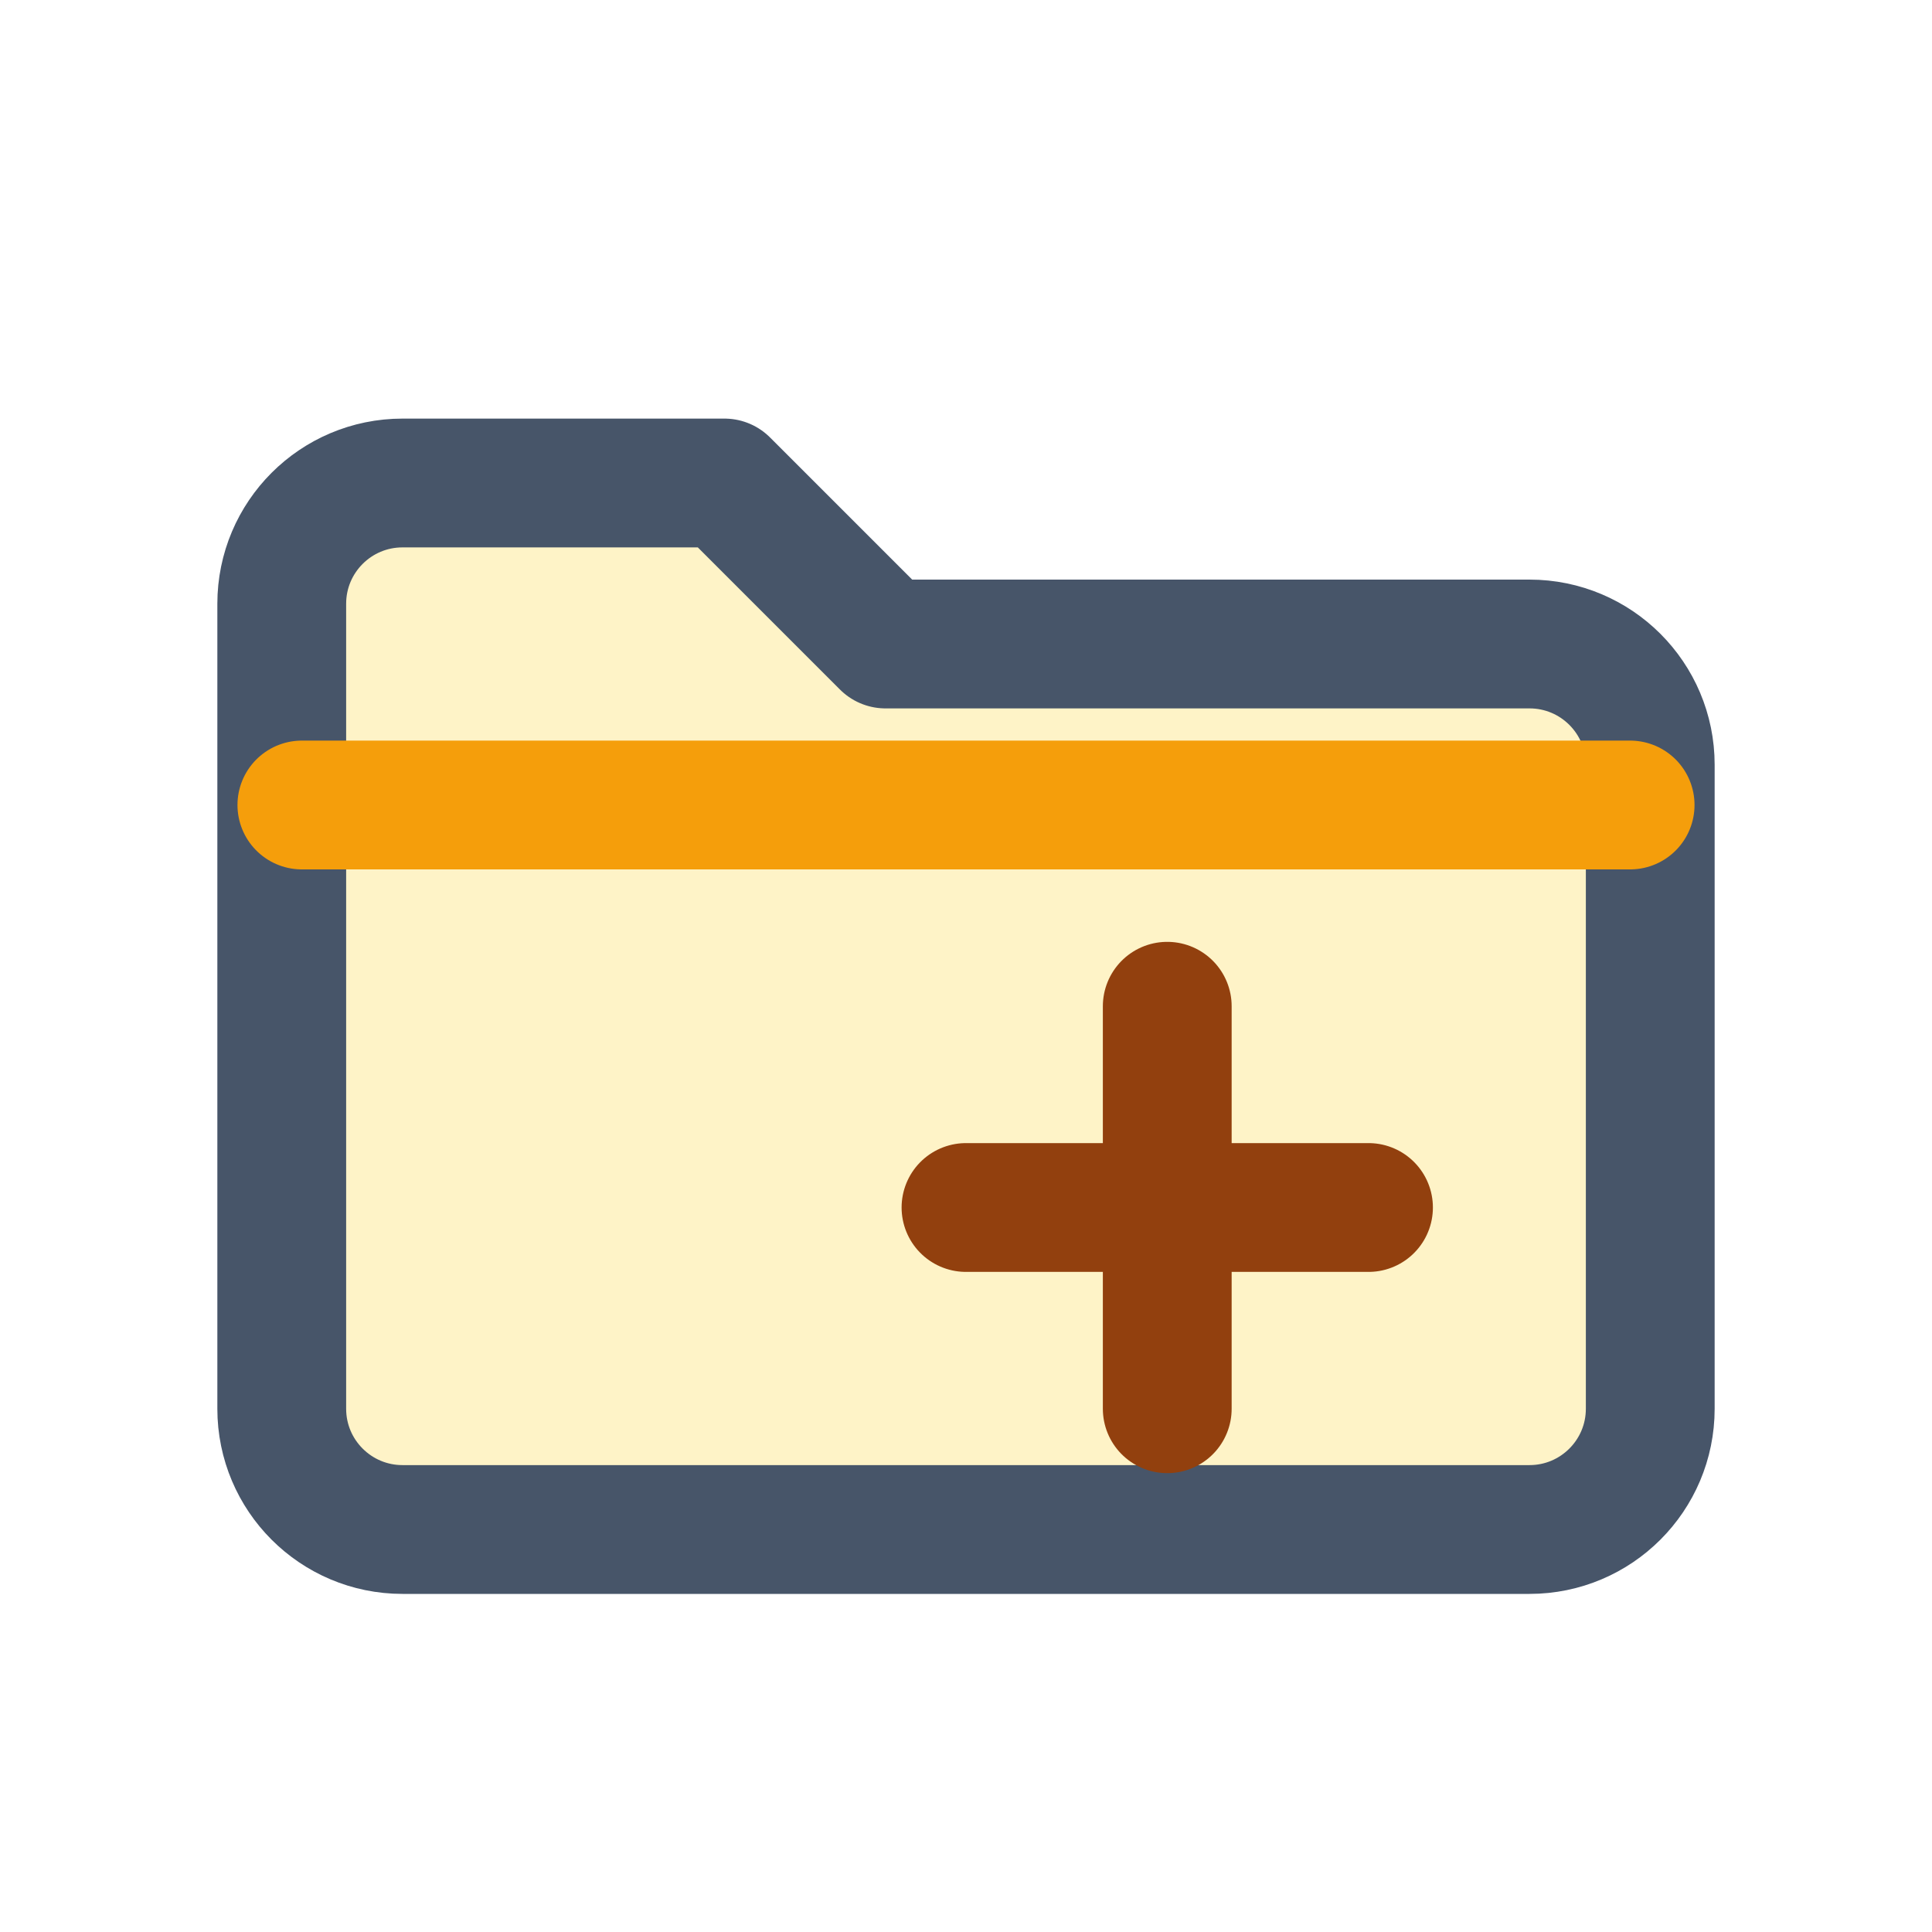
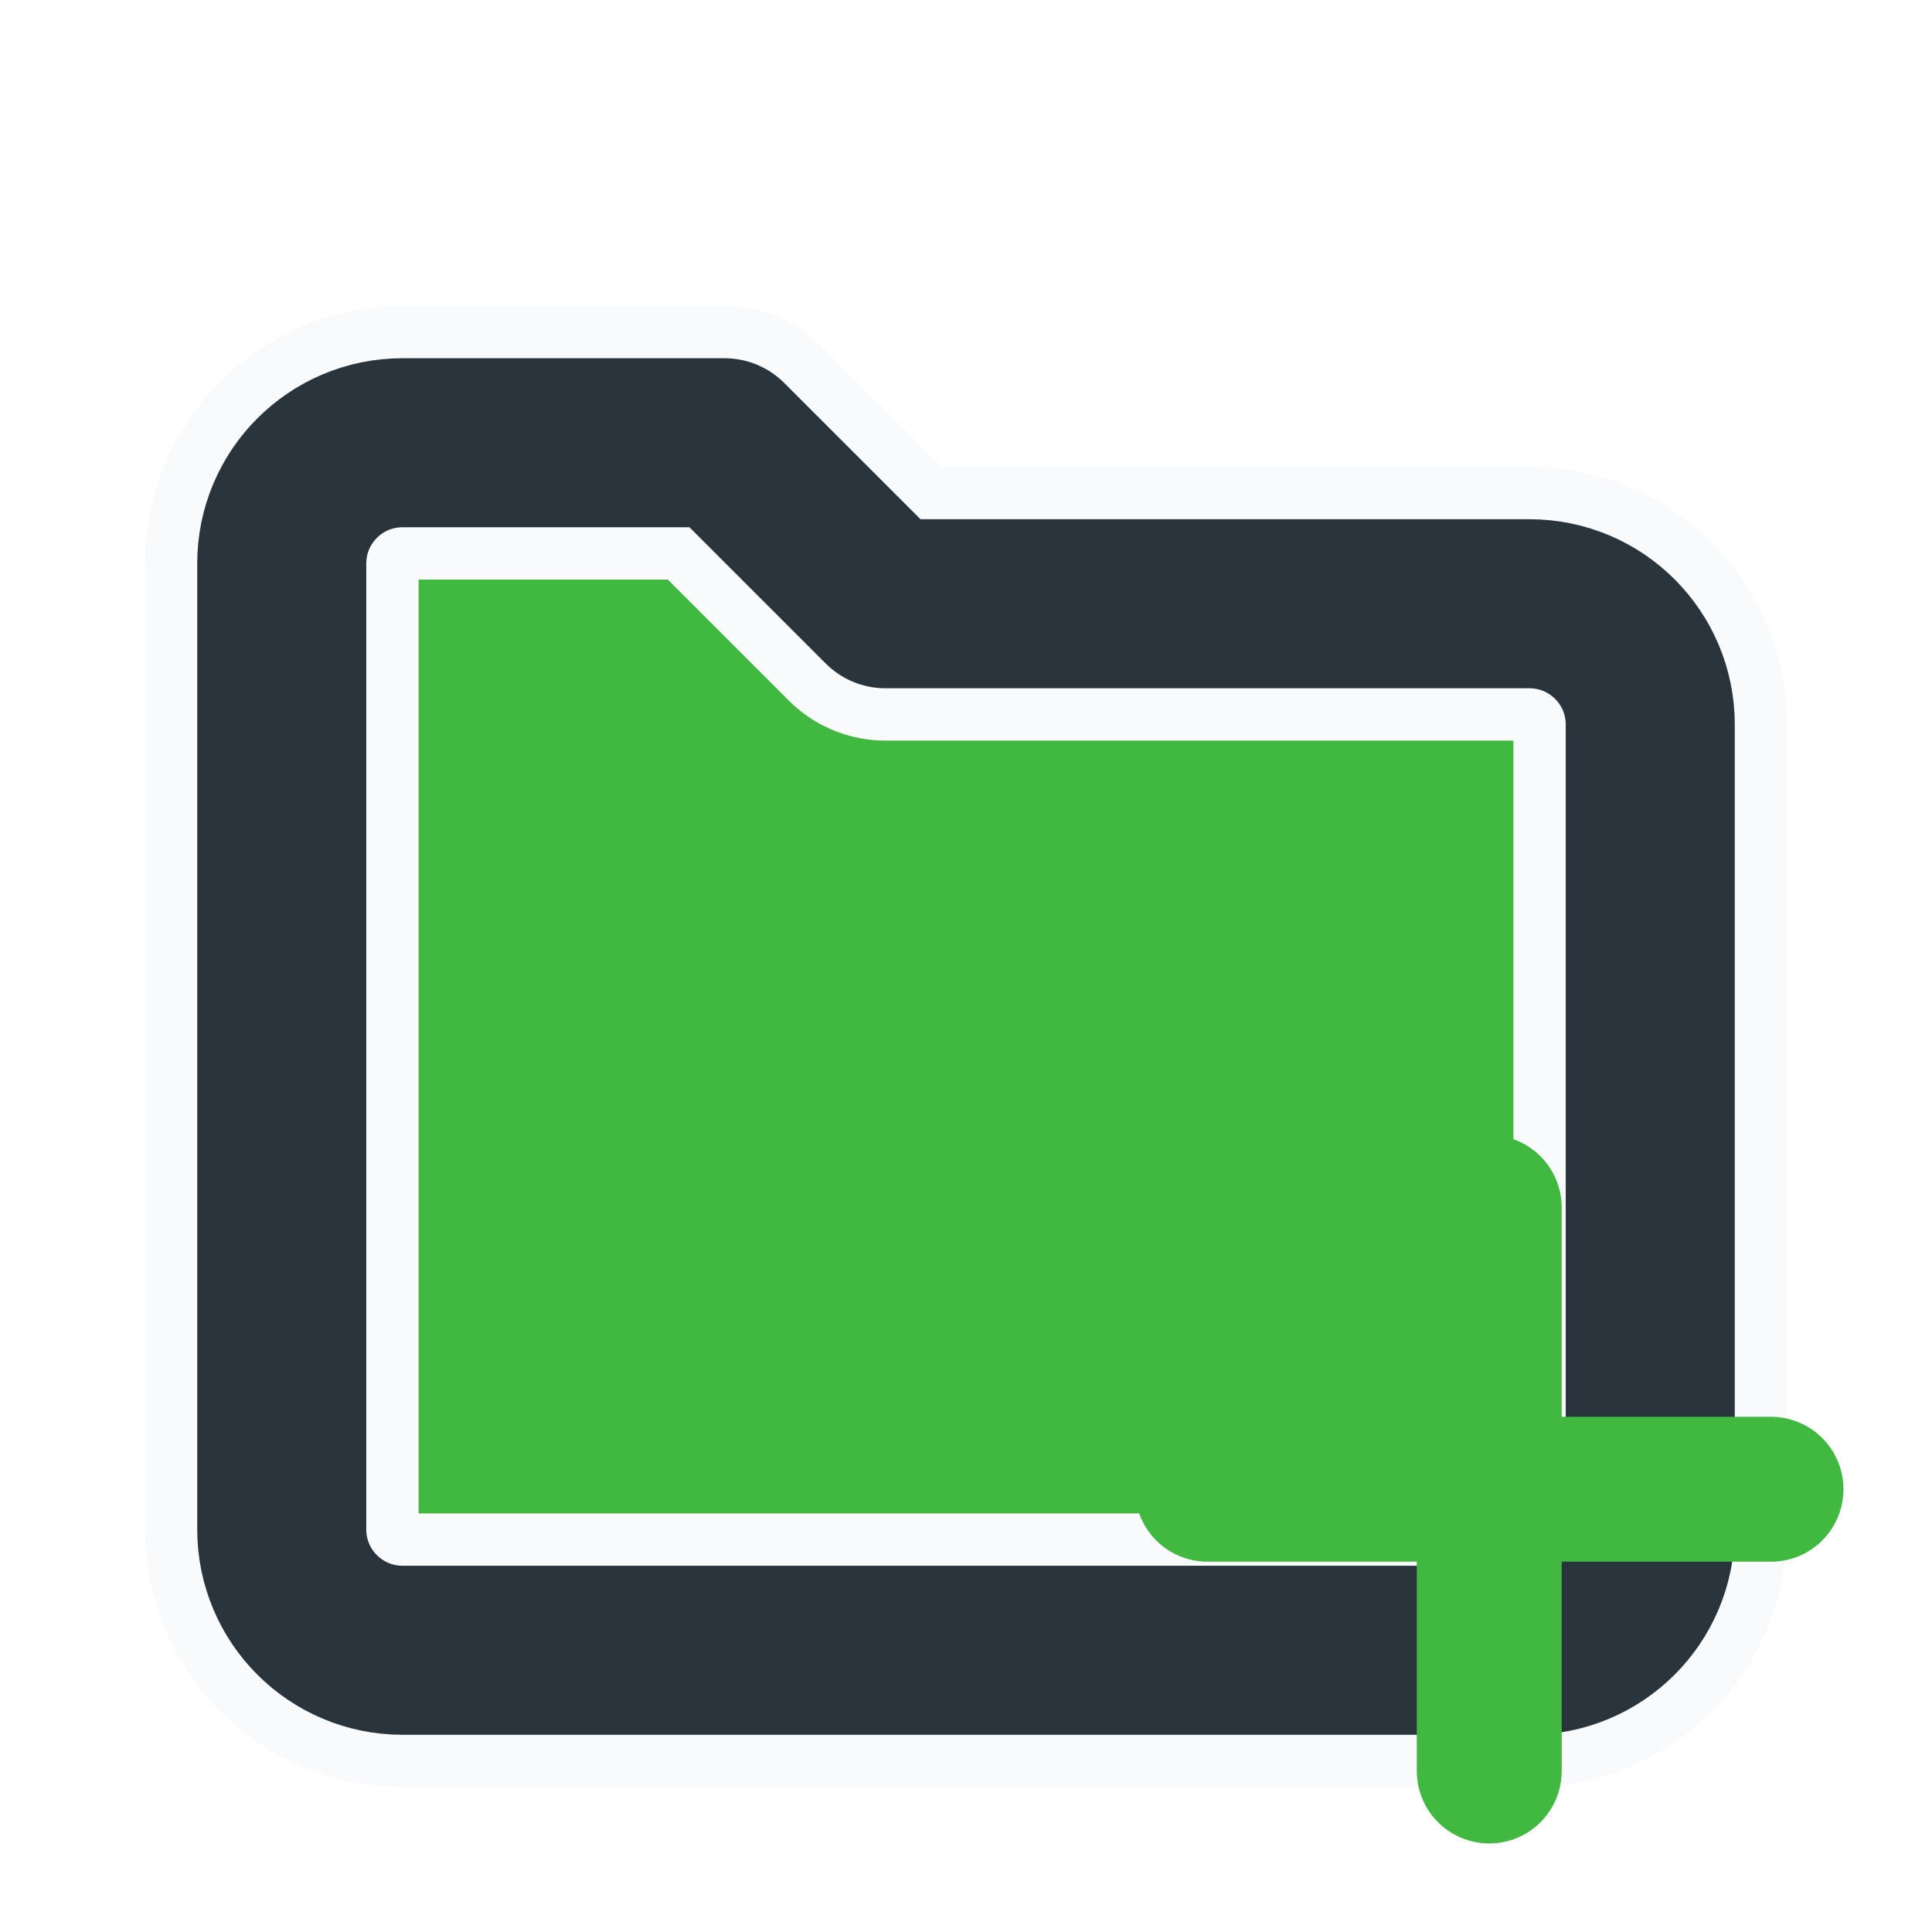
<svg xmlns="http://www.w3.org/2000/svg" width="24" height="24" viewBox="0 0 24 24">
-   <path d="M3.5 7.5a1.5 1.5 0 0 1 1.5-1.5h4l2 2h8a1.5 1.5 0 0 1 1.5 1.5v8a1.5 1.5 0 0 1-1.5 1.5H5A1.5 1.5 0 0 1 3.5 17.5z" fill="#fef3c7" stroke="#475569" stroke-width="1.6" stroke-linejoin="round" />
-   <path d="M3.75 10h16.5" fill="none" stroke="#f59e0b" stroke-width="1.6" stroke-linecap="round" />
-   <path d="M14.5 12.5v5M12 15h5" fill="none" stroke="#92400e" stroke-width="1.6" stroke-linecap="round" />
+   <path d="M3.5 19V7a1.5 1.5 0 0 1 1.5-1.5h4l2 2H19a1.5 1.5 0 0 1 1.5 1.5v10a1.5 1.5 0 0 1-1.5 1.5H5A1.5 1.5 0 0 1 3.5 19Z" fill="#41b83f" stroke="#f8fafc" stroke-width="3.4" stroke-linejoin="round" />
+   <path d="M3.5 19V7a1.5 1.5 0 0 1 1.5-1.5h4l2 2H19a1.5 1.5 0 0 1 1.5 1.5v10a1.5 1.5 0 0 1-1.5 1.5H5A1.5 1.5 0 0 1 3.5 19Z" fill="none" stroke="#29343c" stroke-width="2.1" stroke-linejoin="round" />
+   <path d="M18.5 15v7M15 18.5h7" fill="none" stroke="#41b83f" stroke-width="1.8" stroke-linecap="round" />
</svg>
